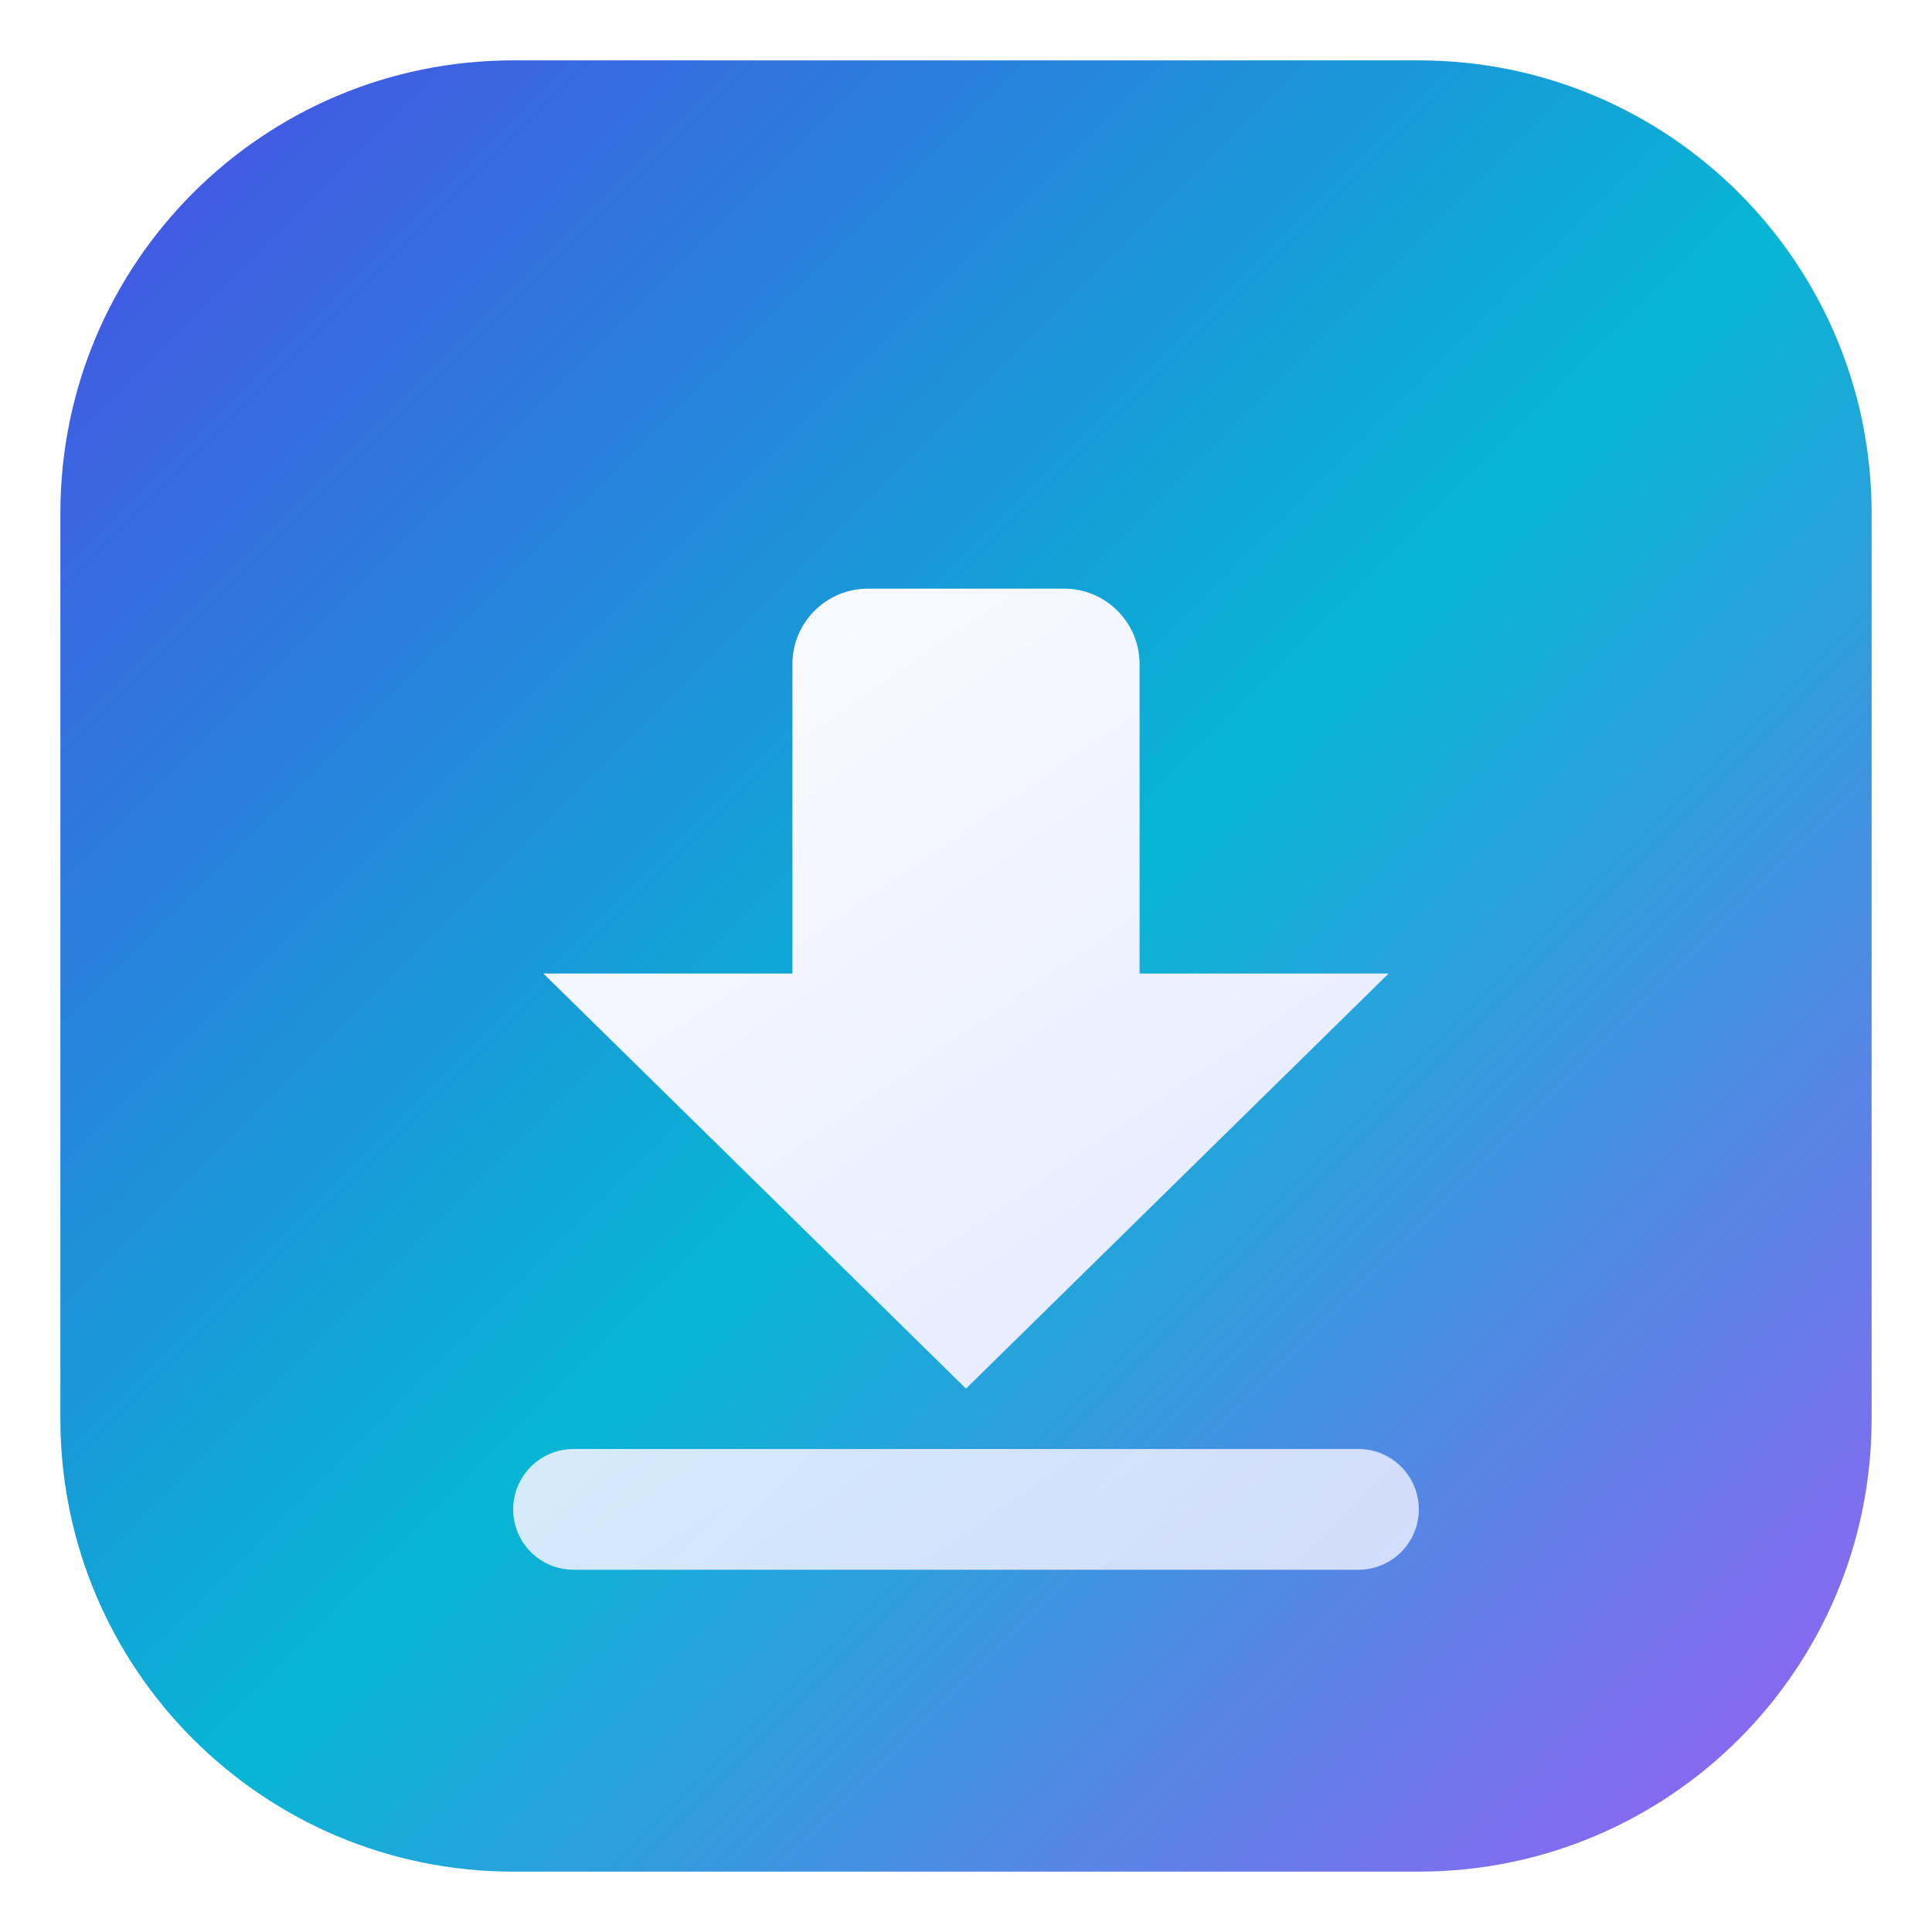
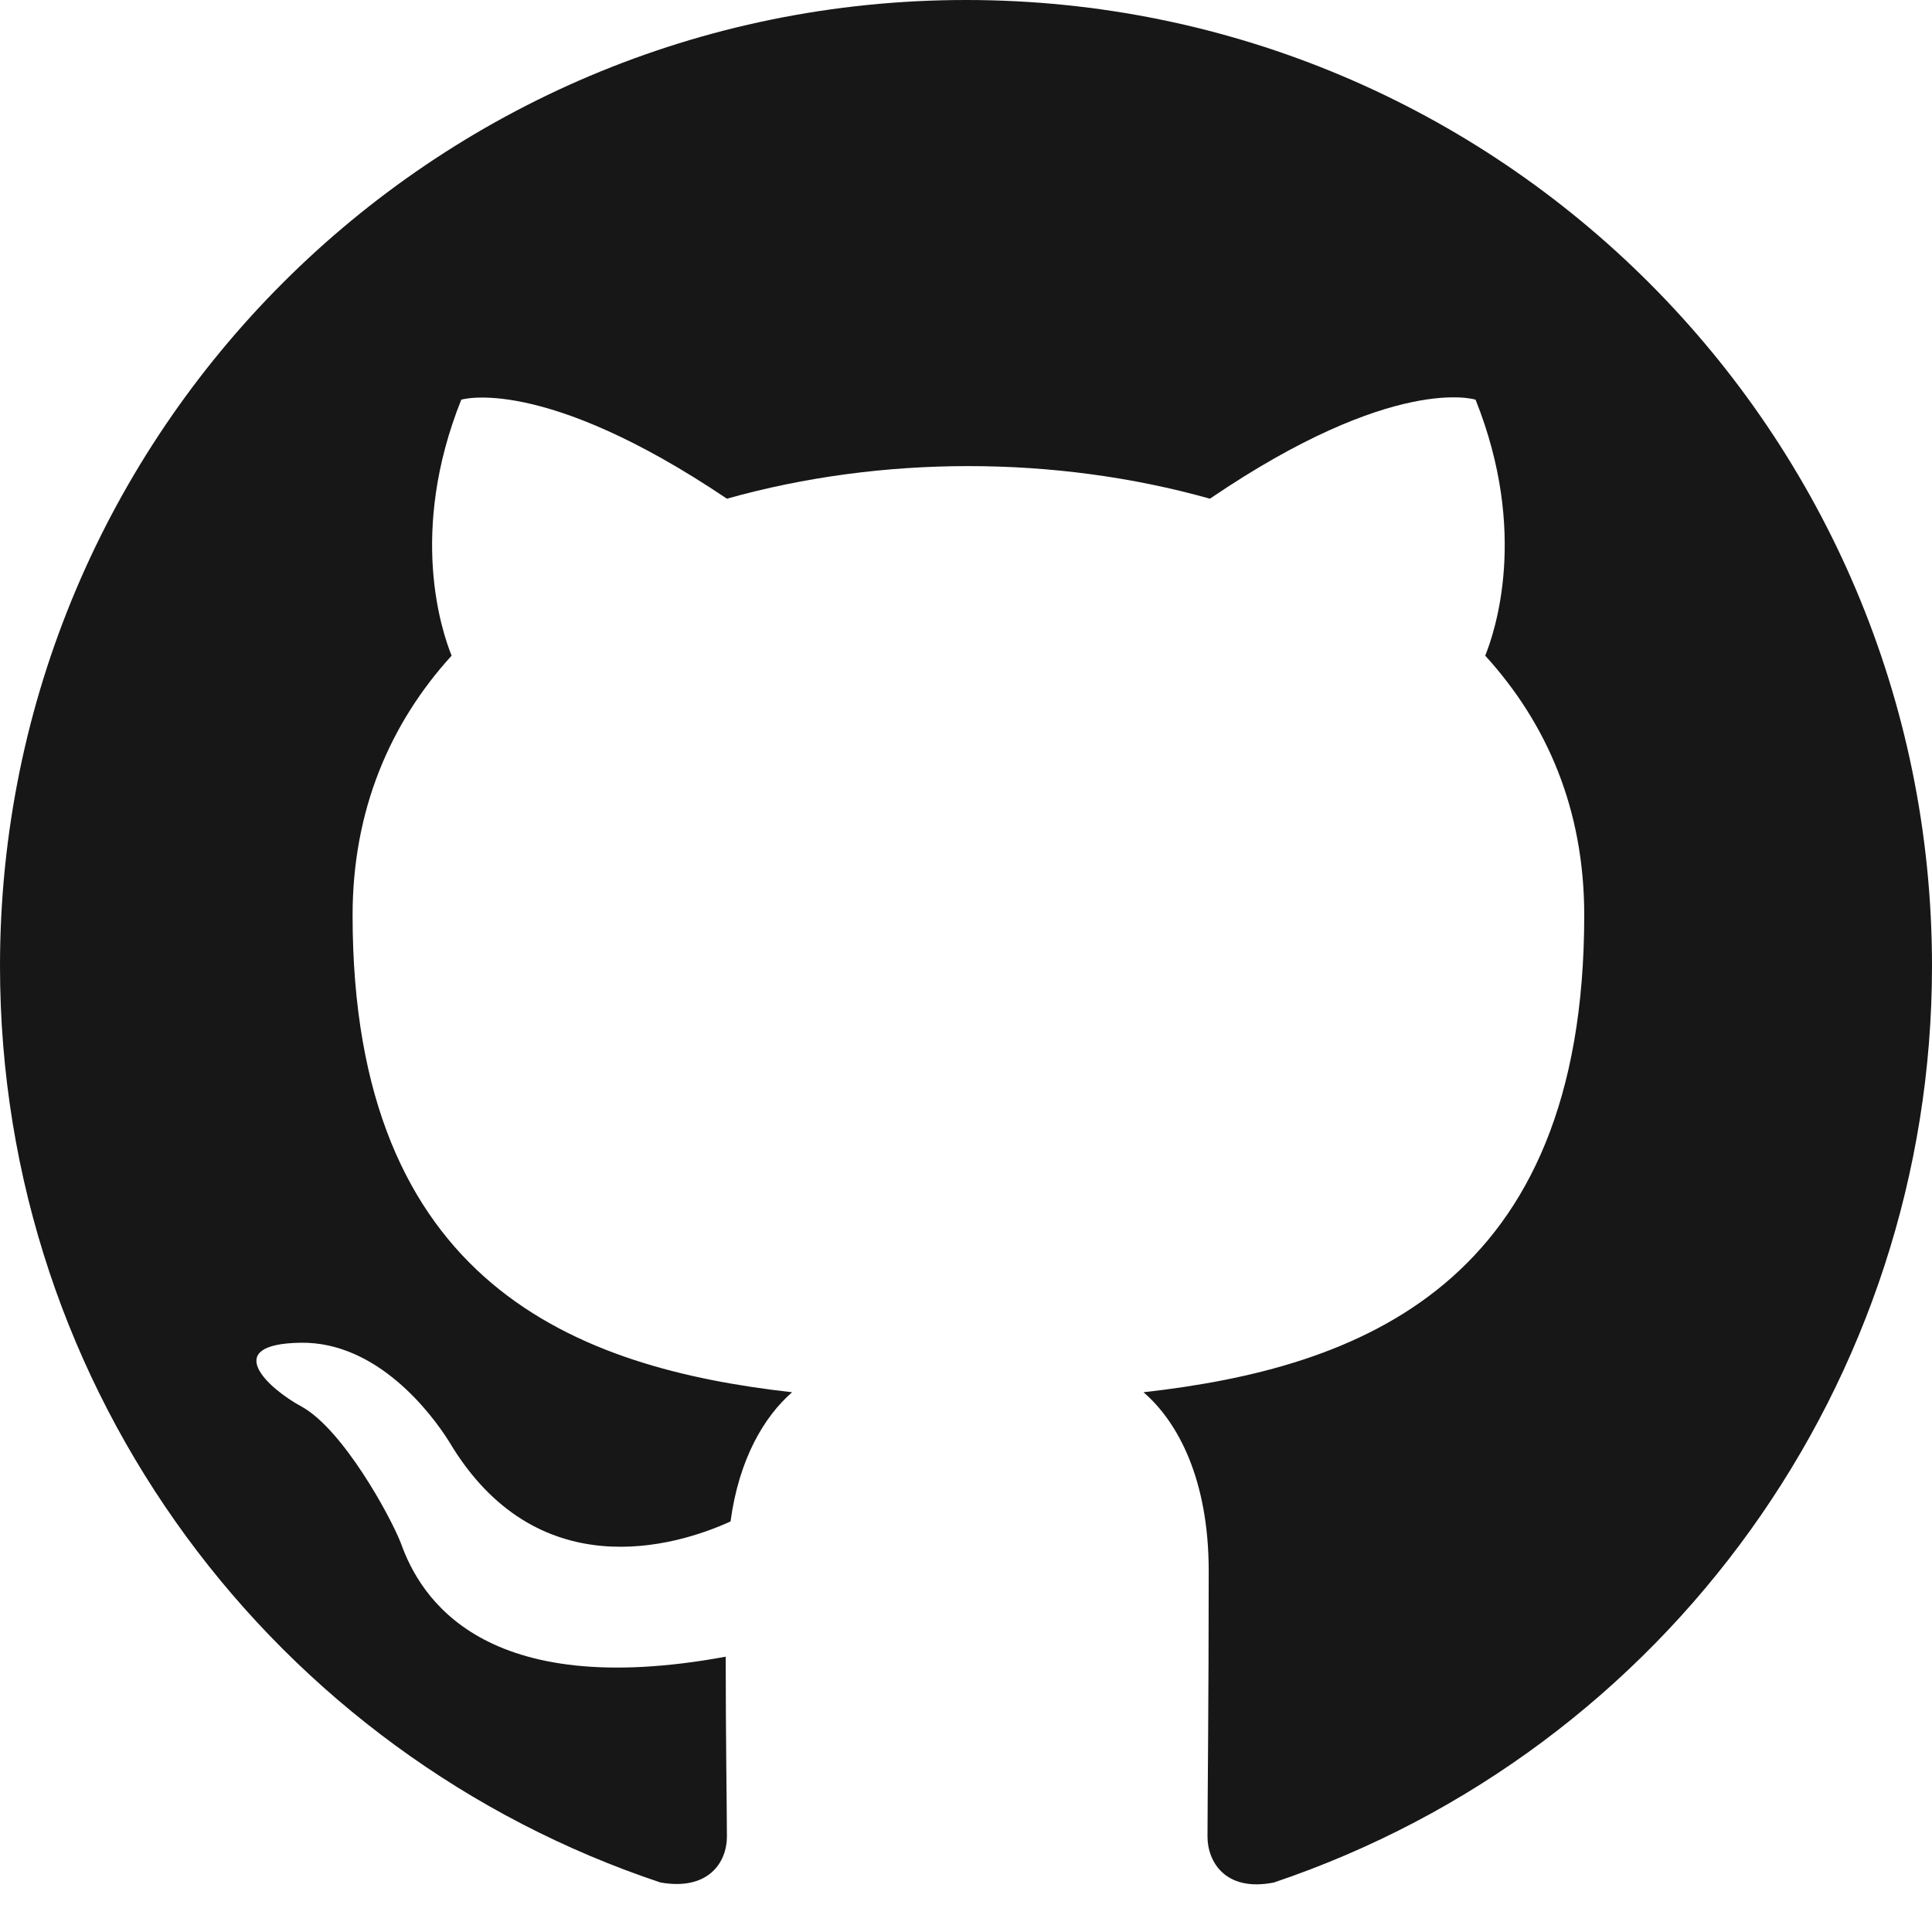
- <svg xmlns="http://www.w3.org/2000/svg" width="128" height="128" viewBox="0 0 128 128" fill="none">
-   <defs>
-     <linearGradient id="g" x1="0" y1="0" x2="128" y2="128" gradientUnits="userSpaceOnUse">
-       <stop stop-color="#4F46E5" />
-       <stop offset="0.52" stop-color="#06B6D4" />
-       <stop offset="1" stop-color="#A855F7" />
-     </linearGradient>
-     <linearGradient id="s" x1="40" y1="30" x2="88" y2="100" gradientUnits="userSpaceOnUse">
-       <stop stop-color="#FFFFFF" />
-       <stop offset="1" stop-color="#E0E7FF" />
-     </linearGradient>
-   </defs>
-   <rect x="4" y="4" width="120" height="120" rx="30" fill="url(#g)" />
-   <path d="M92 64.5 64 92 36 64.5h16.5V44a5 5 0 0 1 5-5h13a5 5 0 0 1 5 5v20.5H92Z" fill="url(#s)" />
-   <rect x="34" y="96" width="60" height="8" rx="4" fill="url(#s)" opacity="0.9" />
+ <svg xmlns="http://www.w3.org/2000/svg" viewBox="0 0 16 16" width="128" height="128" fill="#181717">
+   <path d="M8 0C3.58 0 0 3.58 0 8c0 3.54 2.29 6.53 5.47 7.59.4.07.55-.17.55-.38 0-.19-.01-.82-.01-1.49-2.01.37-2.53-.49-2.69-.94-.09-.23-.48-.94-.82-1.13-.28-.15-.68-.52-.01-.53.63-.01 1.08.58 1.23.82.72 1.21 1.87.87 2.33.66.07-.52.28-.87.51-1.07-1.78-.2-3.64-.89-3.64-3.95 0-.87.31-1.59.82-2.15-.08-.2-.36-1.02.08-2.12 0 0 .67-.21 2.2.82.64-.18 1.32-.27 2-.27s1.36.09 2 .27c1.53-1.04 2.2-.82 2.2-.82.44 1.1.16 1.92.08 2.12.51.56.82 1.27.82 2.15 0 3.07-1.87 3.75-3.65 3.95.29.25.54.73.54 1.48 0 1.07-.01 1.93-.01 2.2 0 .21.15.46.55.38A8.01 8.01 0 0 0 16 8c0-4.42-3.58-8-8-8Z" />
</svg>
